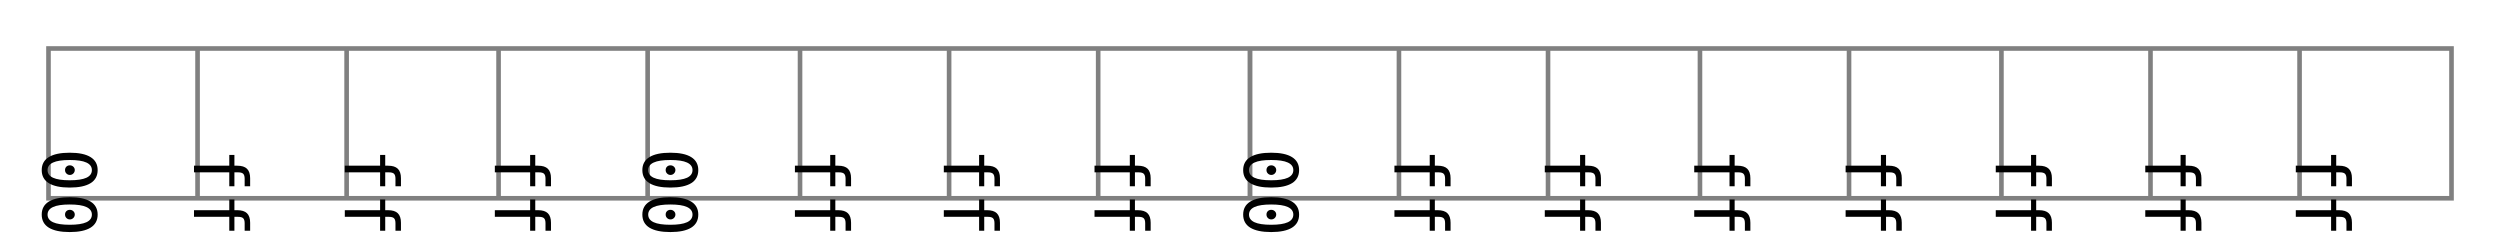
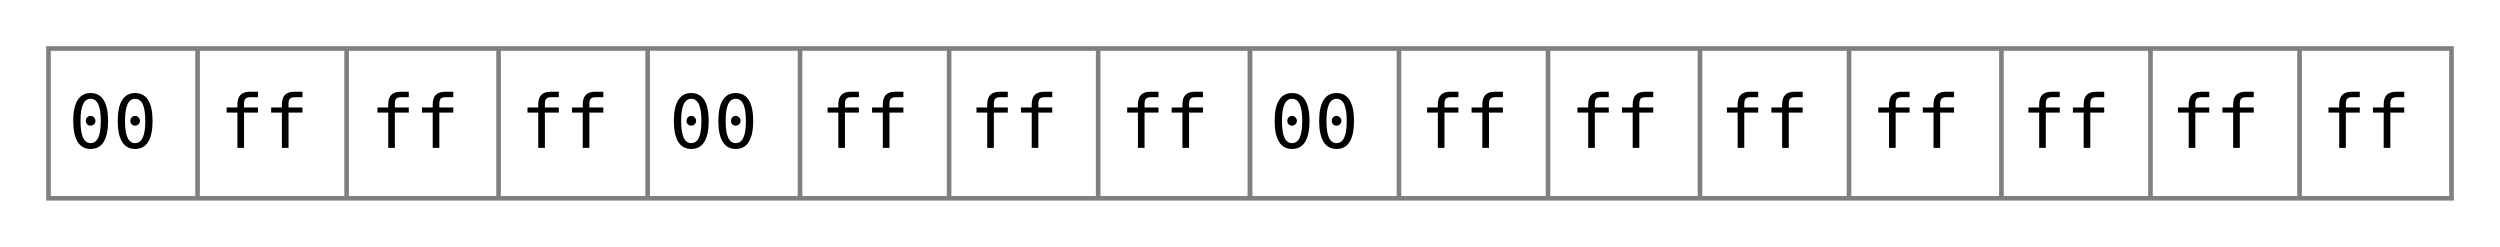
<svg xmlns="http://www.w3.org/2000/svg" width="541.276" height="53.427" id="svg5097" version="1.1">
  <defs id="defs5099" />
  <g id="layer1" transform="translate(-5.818181,-577.6279)">
    <path id="path105-3-9-1" style="fill:none;stroke:#808080;stroke-width:1;stroke-linecap:butt;stroke-linejoin:miter;stroke-miterlimit:10;stroke-opacity:1;stroke-dasharray:none" d="m 373.878,620.555 32.275,0 0,-32.427 -32.275,0 m 129.82,32.427 32.896,0 0,-32.427 -32.896,0 m -32.275,0 32.275,0 m 0,32.427 0,-32.427 m -32.275,32.427 32.275,0 m -162.716,-32.427 32.896,0 m 0,32.427 0,-32.427 m -32.896,32.427 32.896,0 m 32.373,-32.427 32.896,0 m -32.896,32.427 32.896,0 m 0,-32.427 32.275,0 m 0,32.427 0,-32.427 m -32.275,32.427 32.275,0 m -32.275,0 0,-32.427 m -130.441,32.427 0,-32.427 m 0,32.427 -32.275,0 0,-32.427 32.275,0 m 0,0 32.275,0 m 0,32.427 0,-32.427 m -32.275,32.427 32.275,0 m -227.217,0 32.275,0 0,-32.427 -32.275,0 m 129.82,32.427 32.896,0 0,-32.427 -32.896,0 m -32.275,0 32.275,0 m 0,32.427 0,-32.427 m -32.275,32.427 32.275,0 m -162.716,-32.427 32.896,0 m 0,32.427 0,-32.427 m -32.896,32.427 32.896,0 m 32.373,-32.427 32.896,0 m -32.896,32.427 32.896,0 m 0,-32.427 32.275,0 m 0,32.427 0,-32.427 m -32.275,32.427 32.275,0 m -32.275,0 0,-32.427 m -130.441,32.427 0,-32.427 m 0,32.427 -32.275,0 0,-32.427 32.275,0 m 0,0 32.275,0 m 0,32.427 0,-32.427 m -32.275,32.427 32.275,0" />
-     <text xml:space="preserve" style="font-size:16px;font-style:normal;font-variant:normal;font-weight:normal;font-stretch:normal;text-indent:0;text-align:start;text-decoration:none;line-height:120%;letter-spacing:normal;word-spacing:normal;text-transform:none;direction:ltr;block-progression:tb;writing-mode:tb-rl;text-anchor:start;baseline-shift:baseline;color:#0000ff;fill:#000000;fill-opacity:1;fill-rule:nonzero;stroke:none;stroke-width:0.748;marker:none;visibility:visible;display:inline;overflow:visible;enable-background:accumulate;font-family:Andale Mono;-inkscape-font-specification:Andale Mono" x="20.624" y="609.646" id="text5089-0">
+     <text xml:space="preserve" style="font-size:16px;font-style:normal;font-variant:normal;font-weight:normal;font-stretch:normal;text-indent:0;text-align:start;text-decoration:none;line-height:120%;letter-spacing:normal;word-spacing:normal;text-transform:none;direction:ltr;block-progression:tb;writing-mode:lr-tb;text-anchor:start;baseline-shift:baseline;color:#0000ff;fill:#000000;fill-opacity:1;fill-rule:nonzero;stroke:none;stroke-width:0.748;marker:none;visibility:visible;display:inline;overflow:visible;enable-background:accumulate;font-family:Andale Mono;-inkscape-font-specification:Andale Mono" x="20.624" y="609.646" id="text5089-0">
      <tspan id="tspan5091-2" x="20.624" y="609.646">00</tspan>
    </text>
-     <text xml:space="preserve" style="font-size:16px;font-style:normal;font-variant:normal;font-weight:normal;font-stretch:normal;text-indent:0;text-align:start;text-decoration:none;line-height:120%;letter-spacing:normal;word-spacing:normal;text-transform:none;direction:ltr;block-progression:tb;writing-mode:tb-rl;text-anchor:start;baseline-shift:baseline;color:#0000ff;fill:#000000;fill-opacity:1;fill-rule:nonzero;stroke:none;stroke-width:0.748;marker:none;visibility:visible;display:inline;overflow:visible;enable-background:accumulate;font-family:Andale Mono;-inkscape-font-specification:Andale Mono" x="53.361" y="609.646" id="text5093-8">
+     <text xml:space="preserve" style="font-size:16px;font-style:normal;font-variant:normal;font-weight:normal;font-stretch:normal;text-indent:0;text-align:start;text-decoration:none;line-height:120%;letter-spacing:normal;word-spacing:normal;text-transform:none;direction:ltr;block-progression:tb;writing-mode:lr-tb;text-anchor:start;baseline-shift:baseline;color:#0000ff;fill:#000000;fill-opacity:1;fill-rule:nonzero;stroke:none;stroke-width:0.748;marker:none;visibility:visible;display:inline;overflow:visible;enable-background:accumulate;font-family:Andale Mono;-inkscape-font-specification:Andale Mono" x="53.361" y="609.646" id="text5093-8">
      <tspan id="tspan5095-1" x="53.361" y="609.646">ff</tspan>
    </text>
-     <text xml:space="preserve" style="font-size:16px;font-style:normal;font-variant:normal;font-weight:normal;font-stretch:normal;text-indent:0;text-align:start;text-decoration:none;line-height:120%;letter-spacing:normal;word-spacing:normal;text-transform:none;direction:ltr;block-progression:tb;writing-mode:tb-rl;text-anchor:start;baseline-shift:baseline;color:#0000ff;fill:#000000;fill-opacity:1;fill-rule:nonzero;stroke:none;stroke-width:0.748;marker:none;visibility:visible;display:inline;overflow:visible;enable-background:accumulate;font-family:Andale Mono;-inkscape-font-specification:Andale Mono" x="86.013" y="609.646" id="text5093-8-8">
+     <text xml:space="preserve" style="font-size:16px;font-style:normal;font-variant:normal;font-weight:normal;font-stretch:normal;text-indent:0;text-align:start;text-decoration:none;line-height:120%;letter-spacing:normal;word-spacing:normal;text-transform:none;direction:ltr;block-progression:tb;writing-mode:lr-tb;text-anchor:start;baseline-shift:baseline;color:#0000ff;fill:#000000;fill-opacity:1;fill-rule:nonzero;stroke:none;stroke-width:0.748;marker:none;visibility:visible;display:inline;overflow:visible;enable-background:accumulate;font-family:Andale Mono;-inkscape-font-specification:Andale Mono" x="86.013" y="609.646" id="text5093-8-8">
      <tspan id="tspan5095-1-4" x="86.013" y="609.646">ff</tspan>
    </text>
-     <text xml:space="preserve" style="font-size:16px;font-style:normal;font-variant:normal;font-weight:normal;font-stretch:normal;text-indent:0;text-align:start;text-decoration:none;line-height:120%;letter-spacing:normal;word-spacing:normal;text-transform:none;direction:ltr;block-progression:tb;writing-mode:tb-rl;text-anchor:start;baseline-shift:baseline;color:#0000ff;fill:#000000;fill-opacity:1;fill-rule:nonzero;stroke:none;stroke-width:0.748;marker:none;visibility:visible;display:inline;overflow:visible;enable-background:accumulate;font-family:Andale Mono;-inkscape-font-specification:Andale Mono" x="118.496" y="609.646" id="text5093-8-0">
+     <text xml:space="preserve" style="font-size:16px;font-style:normal;font-variant:normal;font-weight:normal;font-stretch:normal;text-indent:0;text-align:start;text-decoration:none;line-height:120%;letter-spacing:normal;word-spacing:normal;text-transform:none;direction:ltr;block-progression:tb;writing-mode:lr-tb;text-anchor:start;baseline-shift:baseline;color:#0000ff;fill:#000000;fill-opacity:1;fill-rule:nonzero;stroke:none;stroke-width:0.748;marker:none;visibility:visible;display:inline;overflow:visible;enable-background:accumulate;font-family:Andale Mono;-inkscape-font-specification:Andale Mono" x="118.496" y="609.646" id="text5093-8-0">
      <tspan id="tspan5095-1-5" x="118.496" y="609.646">ff</tspan>
    </text>
-     <text xml:space="preserve" style="font-size:16px;font-style:normal;font-variant:normal;font-weight:normal;font-stretch:normal;text-indent:0;text-align:start;text-decoration:none;line-height:120%;letter-spacing:normal;word-spacing:normal;text-transform:none;direction:ltr;block-progression:tb;writing-mode:tb-rl;text-anchor:start;baseline-shift:baseline;color:#0000ff;fill:#000000;fill-opacity:1;fill-rule:nonzero;stroke:none;stroke-width:0.748;marker:none;visibility:visible;display:inline;overflow:visible;enable-background:accumulate;font-family:Andale Mono;-inkscape-font-specification:Andale Mono" x="150.667" y="609.646" id="text5089-0-0">
+     <text xml:space="preserve" style="font-size:16px;font-style:normal;font-variant:normal;font-weight:normal;font-stretch:normal;text-indent:0;text-align:start;text-decoration:none;line-height:120%;letter-spacing:normal;word-spacing:normal;text-transform:none;direction:ltr;block-progression:tb;writing-mode:lr-tb;text-anchor:start;baseline-shift:baseline;color:#0000ff;fill:#000000;fill-opacity:1;fill-rule:nonzero;stroke:none;stroke-width:0.748;marker:none;visibility:visible;display:inline;overflow:visible;enable-background:accumulate;font-family:Andale Mono;-inkscape-font-specification:Andale Mono" x="150.667" y="609.646" id="text5089-0-0">
      <tspan id="tspan5091-2-5" x="150.667" y="609.646">00</tspan>
    </text>
-     <text xml:space="preserve" style="font-size:16px;font-style:normal;font-variant:normal;font-weight:normal;font-stretch:normal;text-indent:0;text-align:start;text-decoration:none;line-height:120%;letter-spacing:normal;word-spacing:normal;text-transform:none;direction:ltr;block-progression:tb;writing-mode:tb-rl;text-anchor:start;baseline-shift:baseline;color:#0000ff;fill:#000000;fill-opacity:1;fill-rule:nonzero;stroke:none;stroke-width:0.748;marker:none;visibility:visible;display:inline;overflow:visible;enable-background:accumulate;font-family:Andale Mono;-inkscape-font-specification:Andale Mono" x="183.463" y="609.646" id="text5093-8-5">
+     <text xml:space="preserve" style="font-size:16px;font-style:normal;font-variant:normal;font-weight:normal;font-stretch:normal;text-indent:0;text-align:start;text-decoration:none;line-height:120%;letter-spacing:normal;word-spacing:normal;text-transform:none;direction:ltr;block-progression:tb;writing-mode:lr-tb;text-anchor:start;baseline-shift:baseline;color:#0000ff;fill:#000000;fill-opacity:1;fill-rule:nonzero;stroke:none;stroke-width:0.748;marker:none;visibility:visible;display:inline;overflow:visible;enable-background:accumulate;font-family:Andale Mono;-inkscape-font-specification:Andale Mono" x="183.463" y="609.646" id="text5093-8-5">
      <tspan id="tspan5095-1-0" x="183.463" y="609.646">ff</tspan>
    </text>
-     <text xml:space="preserve" style="font-size:16px;font-style:normal;font-variant:normal;font-weight:normal;font-stretch:normal;text-indent:0;text-align:start;text-decoration:none;line-height:120%;letter-spacing:normal;word-spacing:normal;text-transform:none;direction:ltr;block-progression:tb;writing-mode:tb-rl;text-anchor:start;baseline-shift:baseline;color:#0000ff;fill:#000000;fill-opacity:1;fill-rule:nonzero;stroke:none;stroke-width:0.748;marker:none;visibility:visible;display:inline;overflow:visible;enable-background:accumulate;font-family:Andale Mono;-inkscape-font-specification:Andale Mono" x="215.705" y="609.646" id="text5093-8-8-3">
+     <text xml:space="preserve" style="font-size:16px;font-style:normal;font-variant:normal;font-weight:normal;font-stretch:normal;text-indent:0;text-align:start;text-decoration:none;line-height:120%;letter-spacing:normal;word-spacing:normal;text-transform:none;direction:ltr;block-progression:tb;writing-mode:lr-tb;text-anchor:start;baseline-shift:baseline;color:#0000ff;fill:#000000;fill-opacity:1;fill-rule:nonzero;stroke:none;stroke-width:0.748;marker:none;visibility:visible;display:inline;overflow:visible;enable-background:accumulate;font-family:Andale Mono;-inkscape-font-specification:Andale Mono" x="215.705" y="609.646" id="text5093-8-8-3">
      <tspan id="tspan5095-1-4-9" x="215.705" y="609.646">ff</tspan>
    </text>
-     <text xml:space="preserve" style="font-size:16px;font-style:normal;font-variant:normal;font-weight:normal;font-stretch:normal;text-indent:0;text-align:start;text-decoration:none;line-height:120%;letter-spacing:normal;word-spacing:normal;text-transform:none;direction:ltr;block-progression:tb;writing-mode:tb-rl;text-anchor:start;baseline-shift:baseline;color:#0000ff;fill:#000000;fill-opacity:1;fill-rule:nonzero;stroke:none;stroke-width:0.748;marker:none;visibility:visible;display:inline;overflow:visible;enable-background:accumulate;font-family:Andale Mono;-inkscape-font-specification:Andale Mono" x="248.333" y="609.646" id="text5093-8-0-0">
+     <text xml:space="preserve" style="font-size:16px;font-style:normal;font-variant:normal;font-weight:normal;font-stretch:normal;text-indent:0;text-align:start;text-decoration:none;line-height:120%;letter-spacing:normal;word-spacing:normal;text-transform:none;direction:ltr;block-progression:tb;writing-mode:lr-tb;text-anchor:start;baseline-shift:baseline;color:#0000ff;fill:#000000;fill-opacity:1;fill-rule:nonzero;stroke:none;stroke-width:0.748;marker:none;visibility:visible;display:inline;overflow:visible;enable-background:accumulate;font-family:Andale Mono;-inkscape-font-specification:Andale Mono" x="248.333" y="609.646" id="text5093-8-0-0">
      <tspan id="tspan5095-1-5-5" x="248.333" y="609.646">ff</tspan>
    </text>
-     <text xml:space="preserve" style="font-size:16px;font-style:normal;font-variant:normal;font-weight:normal;font-stretch:normal;text-indent:0;text-align:start;text-decoration:none;line-height:120%;letter-spacing:normal;word-spacing:normal;text-transform:none;direction:ltr;block-progression:tb;writing-mode:tb-rl;text-anchor:start;baseline-shift:baseline;color:#0000ff;fill:#000000;fill-opacity:1;fill-rule:nonzero;stroke:none;stroke-width:0.748;marker:none;visibility:visible;display:inline;overflow:visible;enable-background:accumulate;font-family:Andale Mono;-inkscape-font-specification:Andale Mono" x="280.75" y="609.646" id="text5089-0-6">
+     <text xml:space="preserve" style="font-size:16px;font-style:normal;font-variant:normal;font-weight:normal;font-stretch:normal;text-indent:0;text-align:start;text-decoration:none;line-height:120%;letter-spacing:normal;word-spacing:normal;text-transform:none;direction:ltr;block-progression:tb;writing-mode:lr-tb;text-anchor:start;baseline-shift:baseline;color:#0000ff;fill:#000000;fill-opacity:1;fill-rule:nonzero;stroke:none;stroke-width:0.748;marker:none;visibility:visible;display:inline;overflow:visible;enable-background:accumulate;font-family:Andale Mono;-inkscape-font-specification:Andale Mono" x="280.75" y="609.646" id="text5089-0-6">
      <tspan id="tspan5091-2-7" x="280.75" y="609.646">00</tspan>
    </text>
-     <text xml:space="preserve" style="font-size:16px;font-style:normal;font-variant:normal;font-weight:normal;font-stretch:normal;text-indent:0;text-align:start;text-decoration:none;line-height:120%;letter-spacing:normal;word-spacing:normal;text-transform:none;direction:ltr;block-progression:tb;writing-mode:tb-rl;text-anchor:start;baseline-shift:baseline;color:#0000ff;fill:#000000;fill-opacity:1;fill-rule:nonzero;stroke:none;stroke-width:0.748;marker:none;visibility:visible;display:inline;overflow:visible;enable-background:accumulate;font-family:Andale Mono;-inkscape-font-specification:Andale Mono" x="313.265" y="609.646" id="text5093-8-3">
+     <text xml:space="preserve" style="font-size:16px;font-style:normal;font-variant:normal;font-weight:normal;font-stretch:normal;text-indent:0;text-align:start;text-decoration:none;line-height:120%;letter-spacing:normal;word-spacing:normal;text-transform:none;direction:ltr;block-progression:tb;writing-mode:lr-tb;text-anchor:start;baseline-shift:baseline;color:#0000ff;fill:#000000;fill-opacity:1;fill-rule:nonzero;stroke:none;stroke-width:0.748;marker:none;visibility:visible;display:inline;overflow:visible;enable-background:accumulate;font-family:Andale Mono;-inkscape-font-specification:Andale Mono" x="313.265" y="609.646" id="text5093-8-3">
      <tspan id="tspan5095-1-48" x="313.265" y="609.646">ff</tspan>
    </text>
-     <text xml:space="preserve" style="font-size:16px;font-style:normal;font-variant:normal;font-weight:normal;font-stretch:normal;text-indent:0;text-align:start;text-decoration:none;line-height:120%;letter-spacing:normal;word-spacing:normal;text-transform:none;direction:ltr;block-progression:tb;writing-mode:tb-rl;text-anchor:start;baseline-shift:baseline;color:#0000ff;fill:#000000;fill-opacity:1;fill-rule:nonzero;stroke:none;stroke-width:0.748;marker:none;visibility:visible;display:inline;overflow:visible;enable-background:accumulate;font-family:Andale Mono;-inkscape-font-specification:Andale Mono" x="345.822" y="609.646" id="text5093-8-8-2">
+     <text xml:space="preserve" style="font-size:16px;font-style:normal;font-variant:normal;font-weight:normal;font-stretch:normal;text-indent:0;text-align:start;text-decoration:none;line-height:120%;letter-spacing:normal;word-spacing:normal;text-transform:none;direction:ltr;block-progression:tb;writing-mode:lr-tb;text-anchor:start;baseline-shift:baseline;color:#0000ff;fill:#000000;fill-opacity:1;fill-rule:nonzero;stroke:none;stroke-width:0.748;marker:none;visibility:visible;display:inline;overflow:visible;enable-background:accumulate;font-family:Andale Mono;-inkscape-font-specification:Andale Mono" x="345.822" y="609.646" id="text5093-8-8-2">
      <tspan id="tspan5095-1-4-96" x="345.822" y="609.646">ff</tspan>
    </text>
-     <text xml:space="preserve" style="font-size:16px;font-style:normal;font-variant:normal;font-weight:normal;font-stretch:normal;text-indent:0;text-align:start;text-decoration:none;line-height:120%;letter-spacing:normal;word-spacing:normal;text-transform:none;direction:ltr;block-progression:tb;writing-mode:tb-rl;text-anchor:start;baseline-shift:baseline;color:#0000ff;fill:#000000;fill-opacity:1;fill-rule:nonzero;stroke:none;stroke-width:0.748;marker:none;visibility:visible;display:inline;overflow:visible;enable-background:accumulate;font-family:Andale Mono;-inkscape-font-specification:Andale Mono" x="378.177" y="609.646" id="text5093-8-0-03">
+     <text xml:space="preserve" style="font-size:16px;font-style:normal;font-variant:normal;font-weight:normal;font-stretch:normal;text-indent:0;text-align:start;text-decoration:none;line-height:120%;letter-spacing:normal;word-spacing:normal;text-transform:none;direction:ltr;block-progression:tb;writing-mode:lr-tb;text-anchor:start;baseline-shift:baseline;color:#0000ff;fill:#000000;fill-opacity:1;fill-rule:nonzero;stroke:none;stroke-width:0.748;marker:none;visibility:visible;display:inline;overflow:visible;enable-background:accumulate;font-family:Andale Mono;-inkscape-font-specification:Andale Mono" x="378.177" y="609.646" id="text5093-8-0-03">
      <tspan id="tspan5095-1-5-9" x="378.177" y="609.646">ff</tspan>
    </text>
-     <text xml:space="preserve" style="font-size:16px;font-style:normal;font-variant:normal;font-weight:normal;font-stretch:normal;text-indent:0;text-align:start;text-decoration:none;line-height:120%;letter-spacing:normal;word-spacing:normal;text-transform:none;direction:ltr;block-progression:tb;writing-mode:tb-rl;text-anchor:start;baseline-shift:baseline;color:#0000ff;fill:#000000;fill-opacity:1;fill-rule:nonzero;stroke:none;stroke-width:0.748;marker:none;visibility:visible;display:inline;overflow:visible;enable-background:accumulate;font-family:Andale Mono;-inkscape-font-specification:Andale Mono" x="410.954" y="609.646" id="text5089-0-2">
+     <text xml:space="preserve" style="font-size:16px;font-style:normal;font-variant:normal;font-weight:normal;font-stretch:normal;text-indent:0;text-align:start;text-decoration:none;line-height:120%;letter-spacing:normal;word-spacing:normal;text-transform:none;direction:ltr;block-progression:tb;writing-mode:lr-tb;text-anchor:start;baseline-shift:baseline;color:#0000ff;fill:#000000;fill-opacity:1;fill-rule:nonzero;stroke:none;stroke-width:0.748;marker:none;visibility:visible;display:inline;overflow:visible;enable-background:accumulate;font-family:Andale Mono;-inkscape-font-specification:Andale Mono" x="410.954" y="609.646" id="text5089-0-2">
      <tspan id="tspan5091-2-9" x="410.954" y="609.646">ff</tspan>
    </text>
-     <text xml:space="preserve" style="font-size:16px;font-style:normal;font-variant:normal;font-weight:normal;font-stretch:normal;text-indent:0;text-align:start;text-decoration:none;line-height:120%;letter-spacing:normal;word-spacing:normal;text-transform:none;direction:ltr;block-progression:tb;writing-mode:tb-rl;text-anchor:start;baseline-shift:baseline;color:#0000ff;fill:#000000;fill-opacity:1;fill-rule:nonzero;stroke:none;stroke-width:0.748;marker:none;visibility:visible;display:inline;overflow:visible;enable-background:accumulate;font-family:Andale Mono;-inkscape-font-specification:Andale Mono" x="443.461" y="609.646" id="text5093-8-1">
+     <text xml:space="preserve" style="font-size:16px;font-style:normal;font-variant:normal;font-weight:normal;font-stretch:normal;text-indent:0;text-align:start;text-decoration:none;line-height:120%;letter-spacing:normal;word-spacing:normal;text-transform:none;direction:ltr;block-progression:tb;writing-mode:lr-tb;text-anchor:start;baseline-shift:baseline;color:#0000ff;fill:#000000;fill-opacity:1;fill-rule:nonzero;stroke:none;stroke-width:0.748;marker:none;visibility:visible;display:inline;overflow:visible;enable-background:accumulate;font-family:Andale Mono;-inkscape-font-specification:Andale Mono" x="443.461" y="609.646" id="text5093-8-1">
      <tspan id="tspan5095-1-47" x="443.461" y="609.646">ff</tspan>
    </text>
-     <text xml:space="preserve" style="font-size:16px;font-style:normal;font-variant:normal;font-weight:normal;font-stretch:normal;text-indent:0;text-align:start;text-decoration:none;line-height:120%;letter-spacing:normal;word-spacing:normal;text-transform:none;direction:ltr;block-progression:tb;writing-mode:tb-rl;text-anchor:start;baseline-shift:baseline;color:#0000ff;fill:#000000;fill-opacity:1;fill-rule:nonzero;stroke:none;stroke-width:0.748;marker:none;visibility:visible;display:inline;overflow:visible;enable-background:accumulate;font-family:Andale Mono;-inkscape-font-specification:Andale Mono" x="475.831" y="609.646" id="text5093-8-8-8">
+     <text xml:space="preserve" style="font-size:16px;font-style:normal;font-variant:normal;font-weight:normal;font-stretch:normal;text-indent:0;text-align:start;text-decoration:none;line-height:120%;letter-spacing:normal;word-spacing:normal;text-transform:none;direction:ltr;block-progression:tb;writing-mode:lr-tb;text-anchor:start;baseline-shift:baseline;color:#0000ff;fill:#000000;fill-opacity:1;fill-rule:nonzero;stroke:none;stroke-width:0.748;marker:none;visibility:visible;display:inline;overflow:visible;enable-background:accumulate;font-family:Andale Mono;-inkscape-font-specification:Andale Mono" x="475.831" y="609.646" id="text5093-8-8-8">
      <tspan id="tspan5095-1-4-7" x="475.831" y="609.646">ff</tspan>
    </text>
-     <text xml:space="preserve" style="font-size:16px;font-style:normal;font-variant:normal;font-weight:normal;font-stretch:normal;text-indent:0;text-align:start;text-decoration:none;line-height:120%;letter-spacing:normal;word-spacing:normal;text-transform:none;direction:ltr;block-progression:tb;writing-mode:tb-rl;text-anchor:start;baseline-shift:baseline;color:#0000ff;fill:#000000;fill-opacity:1;fill-rule:nonzero;stroke:none;stroke-width:0.748;marker:none;visibility:visible;display:inline;overflow:visible;enable-background:accumulate;font-family:Andale Mono;-inkscape-font-specification:Andale Mono" x="508.42" y="609.646" id="text5093-8-0-6">
+     <text xml:space="preserve" style="font-size:16px;font-style:normal;font-variant:normal;font-weight:normal;font-stretch:normal;text-indent:0;text-align:start;text-decoration:none;line-height:120%;letter-spacing:normal;word-spacing:normal;text-transform:none;direction:ltr;block-progression:tb;writing-mode:lr-tb;text-anchor:start;baseline-shift:baseline;color:#0000ff;fill:#000000;fill-opacity:1;fill-rule:nonzero;stroke:none;stroke-width:0.748;marker:none;visibility:visible;display:inline;overflow:visible;enable-background:accumulate;font-family:Andale Mono;-inkscape-font-specification:Andale Mono" x="508.42" y="609.646" id="text5093-8-0-6">
      <tspan id="tspan5095-1-5-7" x="508.42" y="609.646">ff</tspan>
    </text>
  </g>
</svg>
